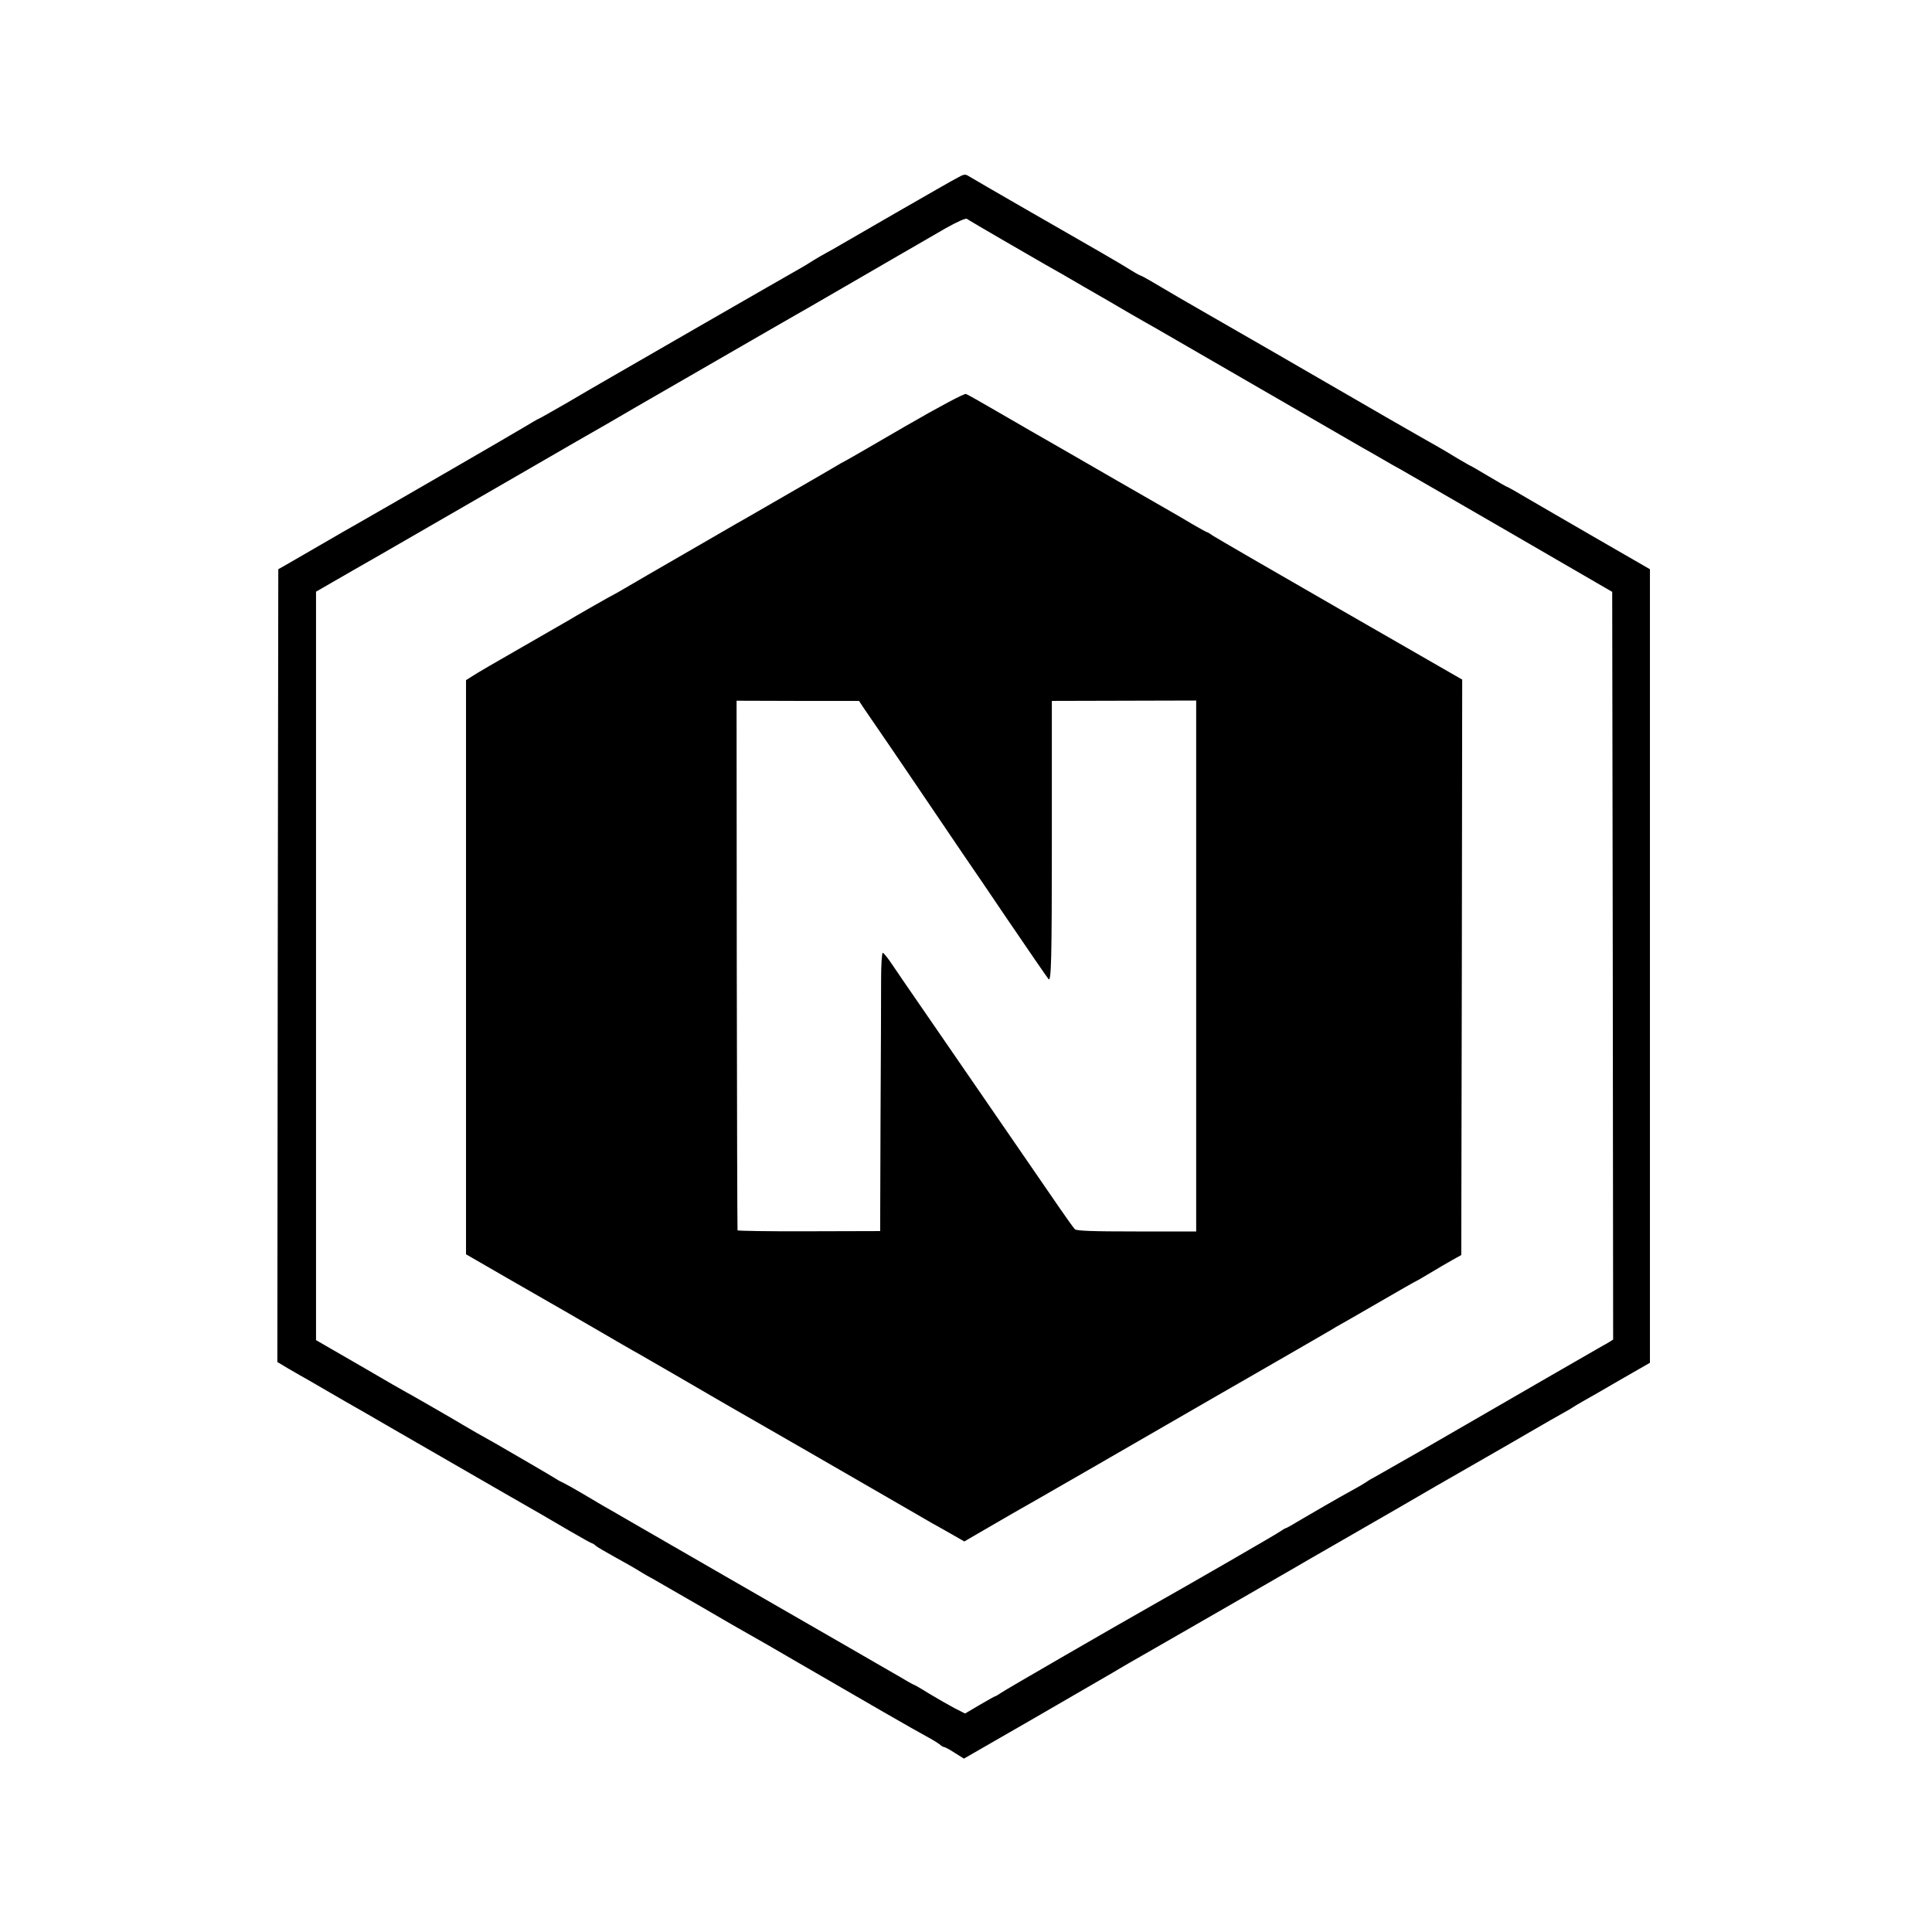
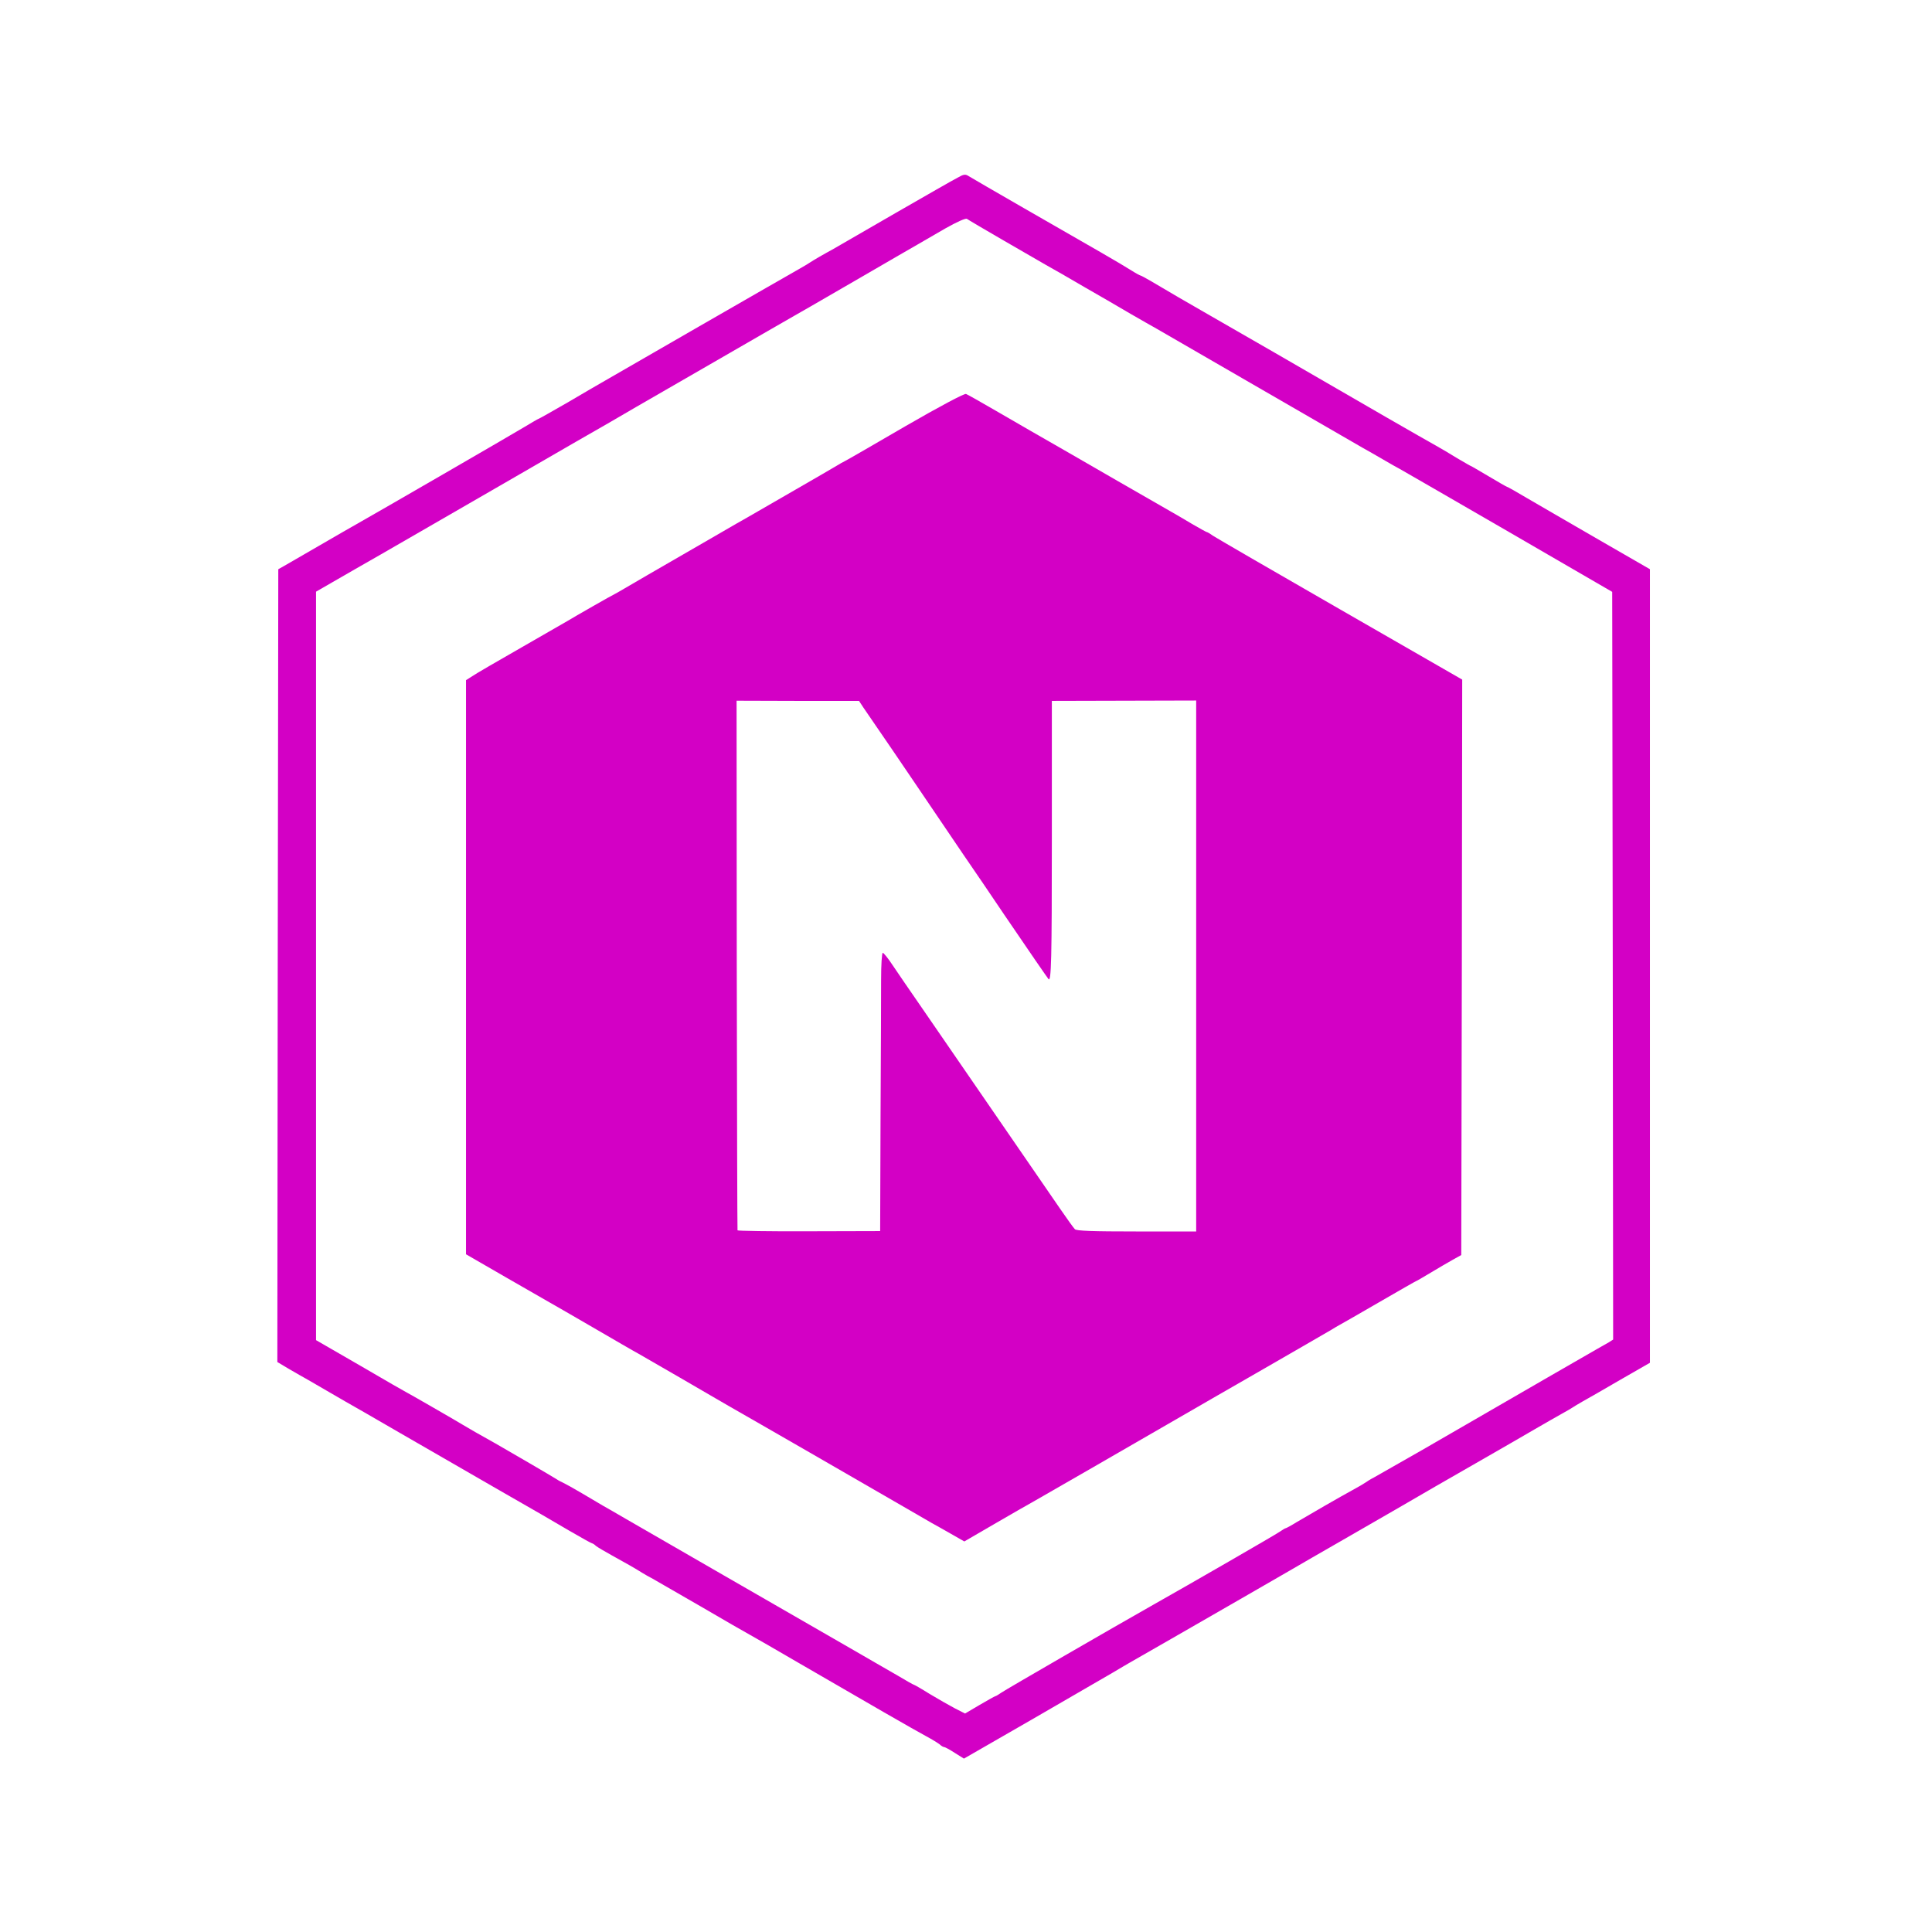
<svg xmlns="http://www.w3.org/2000/svg" version="1.0" width="1024pt" height="1024pt" viewBox="0 0 1024 1024" preserveAspectRatio="xMidYMid meet">
-   <g transform="translate(0,1024) scale(0.1,-0.1)" fill="#000000" stroke="none">
+   <g transform="translate(0,1024) scale(0.1,-0.1)" fill="#d300c5" stroke="none">
    <path d="M5075 9298 c-22 -11 -170 -96 -330 -188 -159 -92 -307 -177 -327 -189 -21 -12 -55 -30 -75 -42 -21 -12 -42 -25 -48 -29 -5 -4 -32 -20 -60 -36 -27 -15 -267 -153 -533 -306 -265 -153 -497 -287 -515 -297 -17 -10 -99 -57 -180 -105 -82 -47 -150 -86 -153 -86 -2 0 -36 -20 -76 -44 -66 -40 -778 -452 -888 -514 -25 -14 -114 -65 -198 -114 -84 -49 -168 -97 -185 -107 l-32 -18 -3 -2101 -2 -2101 62 -37 c35 -20 79 -46 98 -56 19 -11 64 -37 100 -58 36 -21 81 -47 100 -58 19 -10 150 -86 290 -167 444 -256 714 -412 750 -432 19 -11 86 -50 149 -87 62 -36 116 -66 119 -66 3 0 13 -6 21 -14 9 -7 48 -30 86 -51 67 -37 119 -66 160 -92 11 -7 36 -21 55 -31 19 -11 134 -77 255 -147 121 -71 238 -138 260 -150 22 -12 137 -78 255 -147 363 -211 622 -360 680 -391 30 -16 62 -36 71 -43 8 -8 19 -14 24 -14 4 0 30 -14 56 -31 l48 -30 358 206 c197 114 390 226 428 248 39 23 79 47 90 53 11 6 112 64 225 129 113 65 277 159 365 210 88 51 205 118 260 150 55 32 174 101 265 153 91 52 224 129 295 170 156 91 257 149 475 274 91 52 210 121 265 153 55 32 120 69 145 83 25 14 50 28 55 32 6 4 30 19 55 33 25 14 115 65 200 115 l155 89 0 2103 0 2103 -274 158 c-150 87 -320 185 -376 218 -57 34 -105 61 -108 61 -2 0 -46 25 -96 55 -51 30 -93 55 -95 55 -2 0 -34 19 -72 41 -37 23 -88 53 -113 67 -25 14 -145 82 -266 152 -322 187 -924 534 -965 557 -48 27 -213 123 -278 162 -29 17 -55 31 -58 31 -2 0 -23 11 -45 25 -22 14 -97 59 -167 99 -70 40 -251 144 -402 231 -151 87 -284 164 -295 171 -18 12 -27 11 -60 -8z m245 -333 c102 -59 203 -117 225 -130 56 -31 97 -55 200 -115 50 -29 106 -61 125 -72 19 -11 76 -44 125 -73 50 -29 110 -63 135 -77 25 -14 272 -157 550 -318 278 -161 523 -302 545 -315 22 -12 69 -39 105 -60 36 -21 76 -44 90 -51 14 -8 273 -157 575 -332 l550 -319 3 -1981 2 -1982 -22 -14 c-13 -7 -42 -24 -65 -37 -39 -22 -349 -201 -923 -533 -124 -71 -240 -137 -258 -147 -18 -9 -38 -22 -45 -27 -7 -5 -37 -23 -67 -39 -66 -36 -224 -127 -298 -171 -29 -18 -55 -32 -58 -32 -3 0 -17 -9 -32 -19 -21 -15 -475 -277 -672 -388 -205 -116 -781 -449 -802 -464 -15 -10 -29 -19 -32 -19 -3 0 -40 -21 -83 -46 l-78 -46 -55 28 c-30 16 -90 50 -133 76 -43 27 -80 48 -82 48 -3 0 -42 22 -87 49 -46 26 -159 92 -253 146 -324 186 -1048 604 -1185 683 -52 30 -108 63 -125 72 -16 9 -66 39 -110 65 -44 26 -89 51 -100 56 -11 5 -27 13 -35 19 -15 10 -265 156 -325 190 -62 34 -161 91 -175 100 -27 17 -293 170 -295 170 -1 0 -110 62 -241 139 l-239 138 0 1984 0 1983 85 49 c47 27 103 59 125 72 39 21 728 420 786 453 27 16 259 150 384 222 85 48 280 161 315 182 15 9 136 78 267 154 131 76 324 187 428 247 105 60 208 120 230 132 22 13 150 87 285 165 135 78 263 153 285 165 22 13 87 50 145 84 62 35 109 56 115 51 5 -4 93 -56 195 -115z" />
    <path d="M4797 7980 c-168 -98 -312 -181 -319 -184 -7 -3 -28 -15 -46 -26 -29 -18 -382 -221 -470 -272 -18 -10 -90 -51 -160 -92 -362 -209 -460 -266 -492 -285 -19 -11 -41 -24 -49 -28 -14 -6 -222 -125 -251 -143 -8 -5 -118 -68 -245 -141 -126 -72 -245 -141 -262 -153 l-33 -21 0 -1521 0 -1522 213 -123 c116 -67 226 -130 242 -139 17 -9 116 -67 220 -127 105 -61 213 -124 241 -139 65 -37 384 -222 404 -234 8 -5 119 -69 245 -141 127 -73 374 -215 550 -317 176 -102 335 -193 353 -204 18 -10 65 -36 103 -58 l70 -40 167 97 c92 53 183 106 204 117 111 63 389 224 973 561 94 54 184 106 200 115 143 82 376 217 400 231 17 11 37 22 44 26 8 4 102 58 209 120 107 62 196 113 198 113 2 0 36 20 76 44 40 24 93 55 118 69 l45 25 3 1525 2 1525 -647 372 c-357 205 -660 381 -675 391 -15 11 -29 19 -32 19 -2 0 -37 19 -78 43 -40 24 -93 55 -118 69 -52 30 -231 133 -275 158 -121 70 -428 247 -462 266 -23 13 -106 61 -185 107 -79 46 -150 86 -158 89 -9 3 -138 -65 -323 -172z m-221 -1490 c13 -19 47 -69 76 -111 29 -42 120 -175 201 -295 82 -121 194 -286 250 -369 57 -82 156 -229 221 -325 127 -187 227 -332 233 -339 15 -19 18 101 18 742 l0 732 383 1 382 1 0 -1407 0 -1407 -316 0 c-233 0 -319 3 -327 12 -7 7 -43 57 -80 111 -85 124 -605 879 -739 1074 -55 80 -121 175 -146 213 -24 37 -49 67 -53 67 -5 0 -9 -64 -9 -142 0 -79 -1 -411 -3 -738 l-2 -595 -377 -1 c-208 -1 -379 2 -379 5 -1 3 -3 636 -4 1406 l-1 1401 324 -1 325 0 23 -35z" />
  </g>
</svg>
